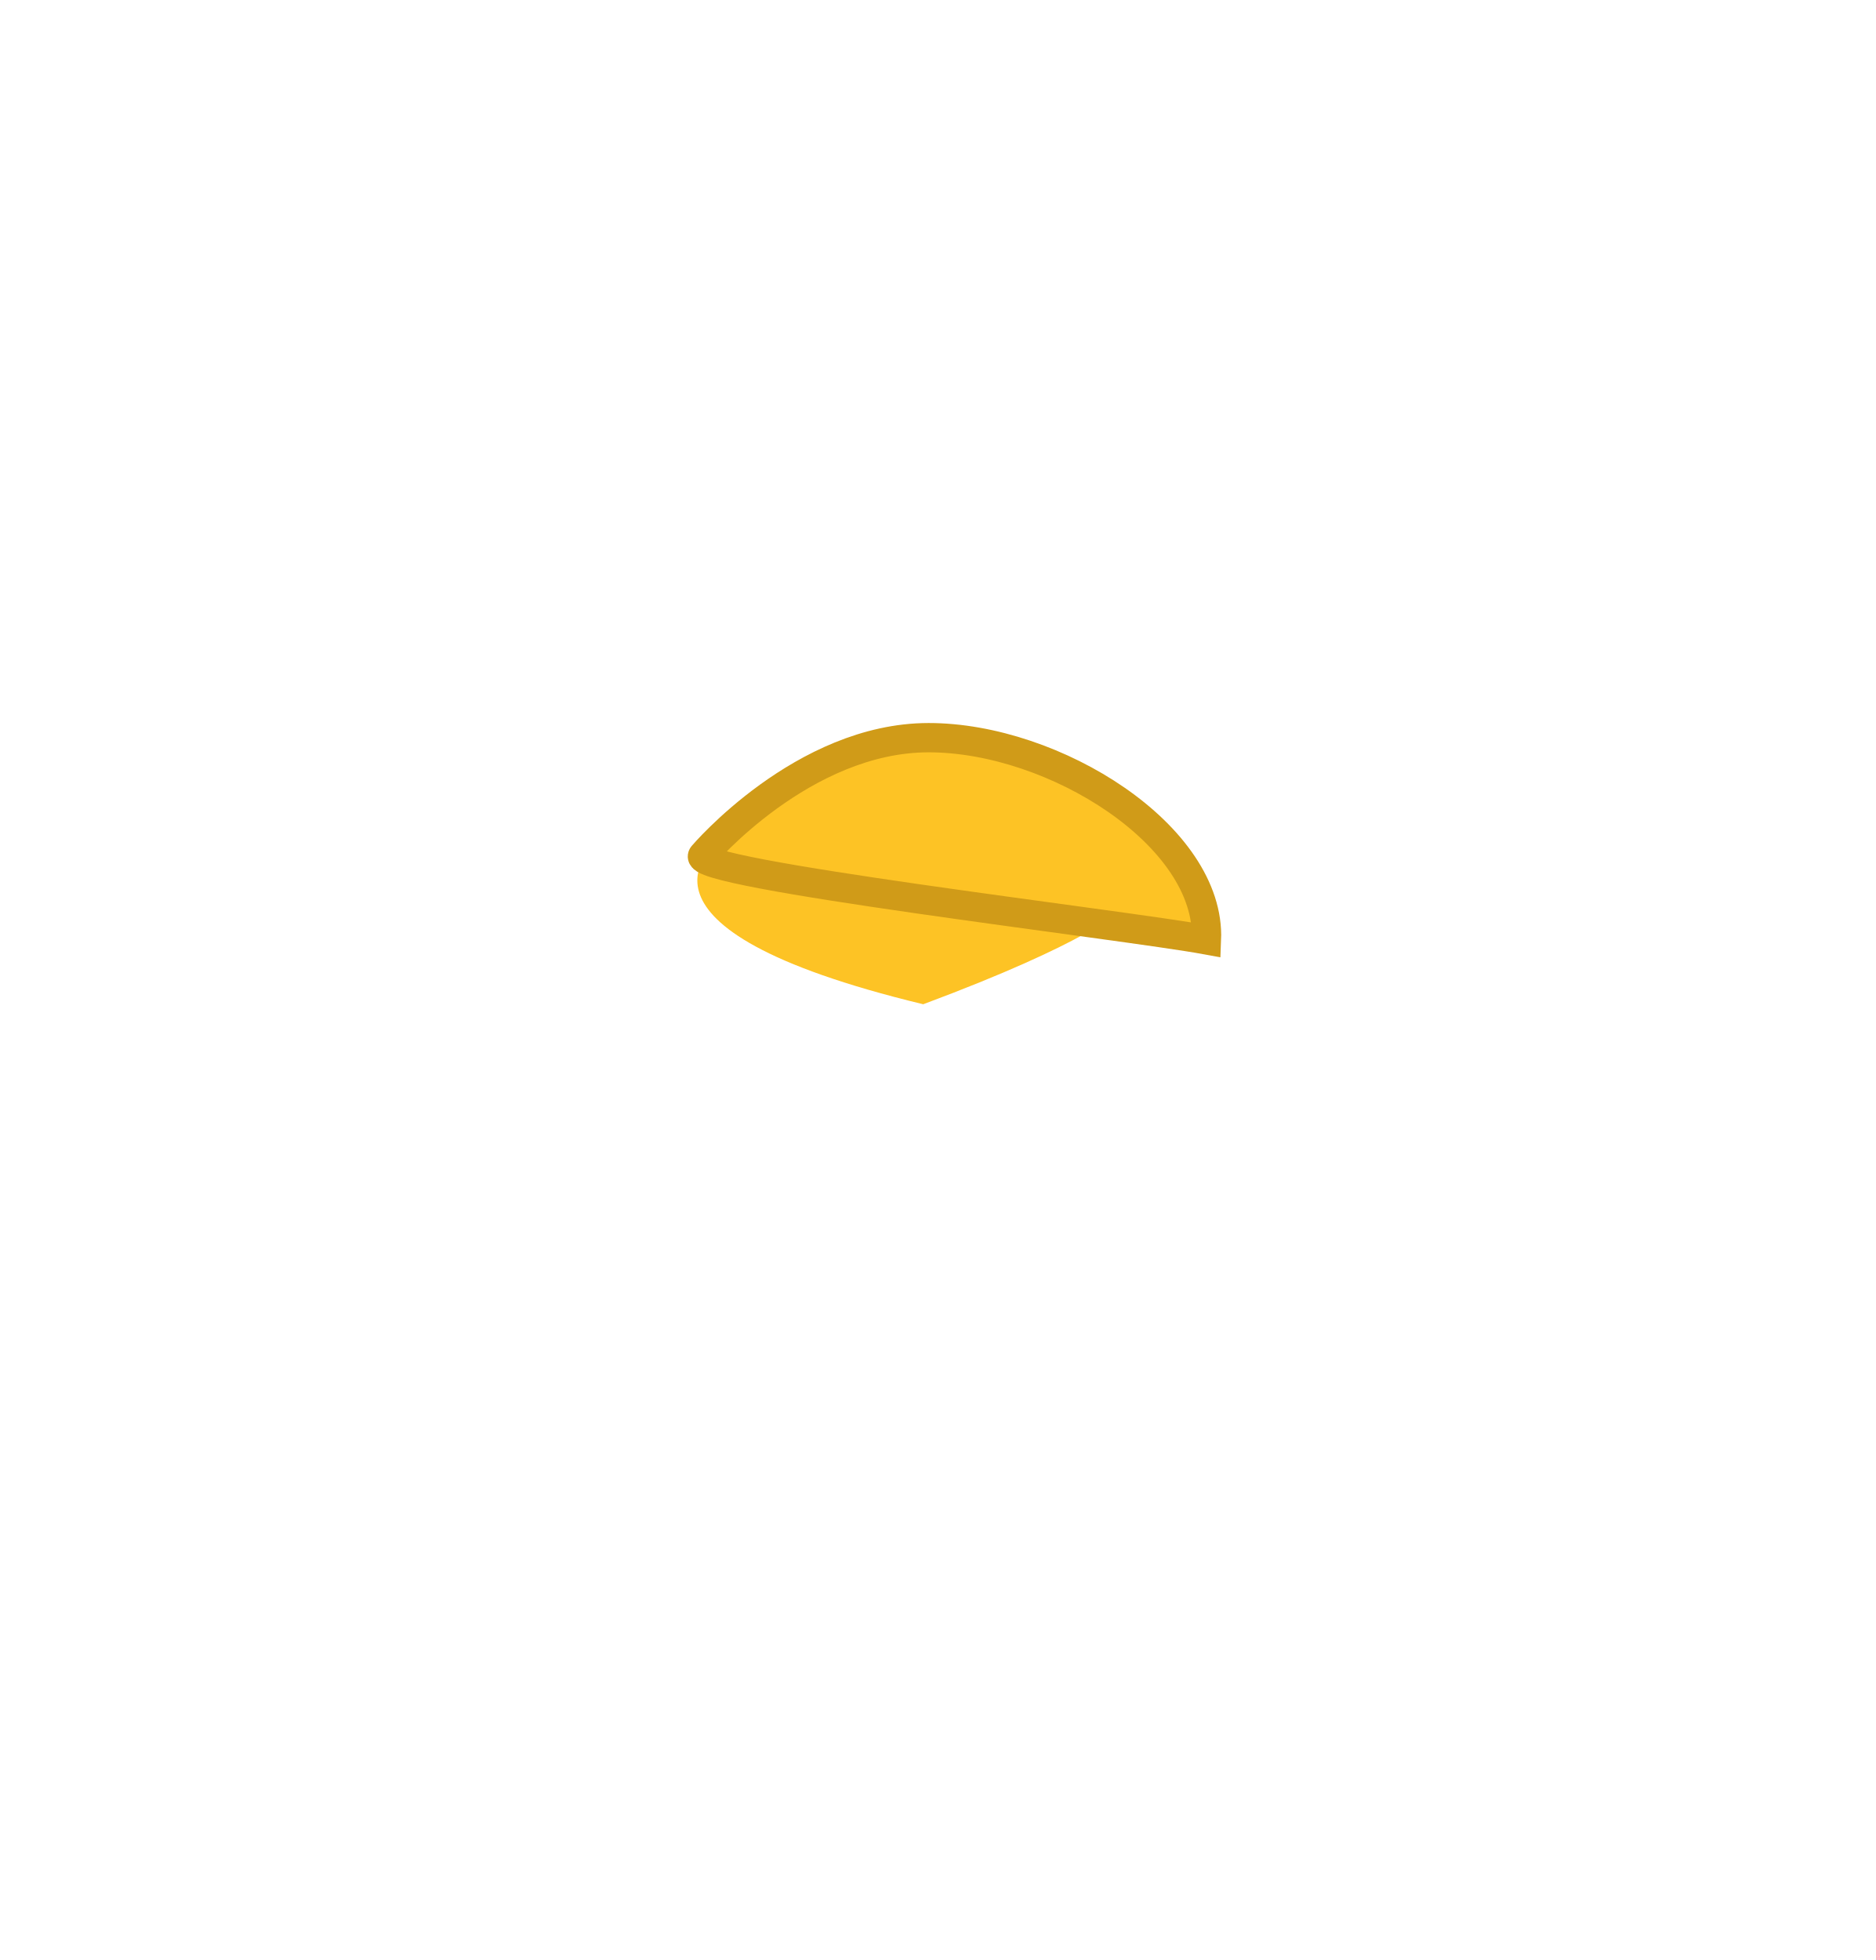
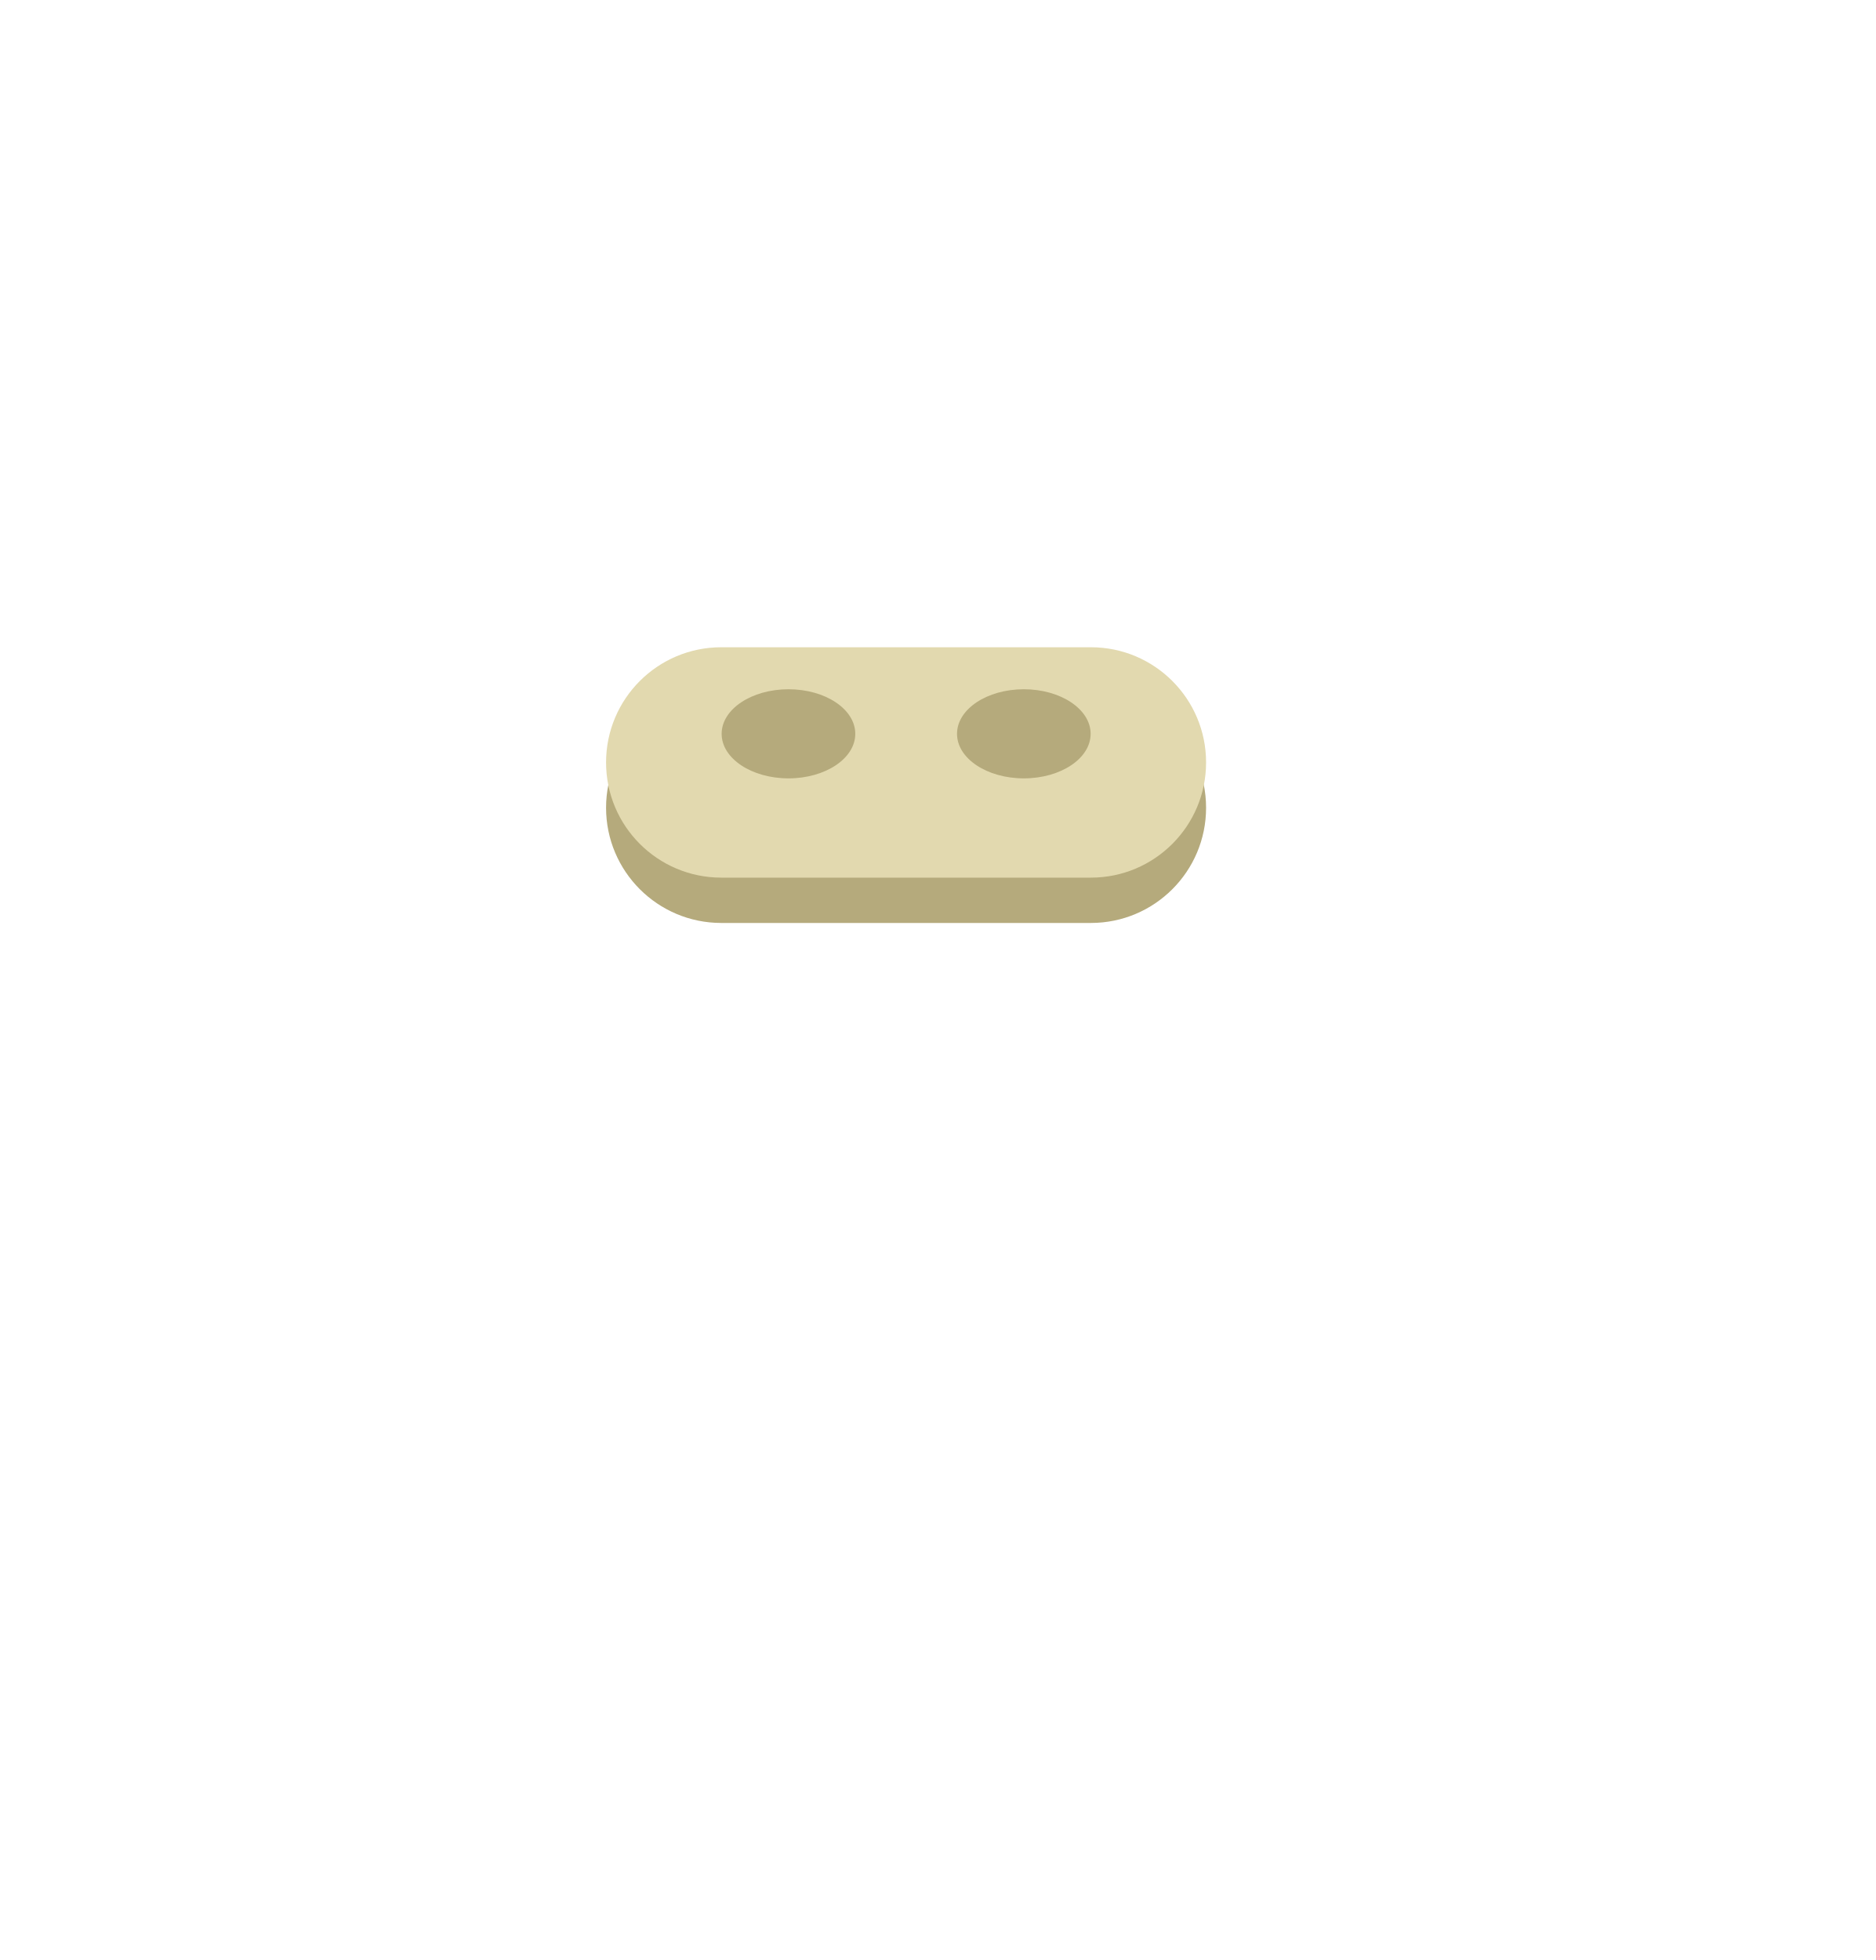
<svg xmlns="http://www.w3.org/2000/svg" viewBox="0 0 576 602">
  <defs>
    <style>
- 			.n1cls-1,.n1cls-2{fill:#fdc325;}
- 			.n1cls-2{stroke:#d09b18;stroke-miterlimit:10;stroke-width:9px;}
+ 			.n1cls-1{fill:#b5aa7c;}
+ 			.n1cls-2{fill:#e2d9af;}
			.n1cls-3{fill:none;}
		</style>
  </defs>
  <g id="Capa_2" data-name="Capa 2">
    <g id="Capa_3" data-name="Capa 3">
-       <path class="n1cls-1" d="M220.76,258.26c-.51.85-35.85,26.37,62.82,50.19,51.33-19.14,60-28.5,60-28.5Z" />
-       <path class="n1cls-2" d="M215.91,262.72s30.67-36.15,69.34-36.15,86.66,30.2,85.33,62.1C345.25,284,210.58,268.31,215.91,262.72Z" />
+       <path class="n1cls-1" d="M335.08,283.48H221.55a35.39,35.39,0,0,1-35.39-35.38h0a35.39,35.39,0,0,1,35.39-35.38H335.08a35.38,35.38,0,0,1,35.38,35.38h0A35.38,35.38,0,0,1,335.08,283.48Z" />
+       <path class="n1cls-2" d="M335.08,269.56H221.55a35.39,35.39,0,0,1-35.39-35.38h0a35.39,35.39,0,0,1,35.39-35.38H335.08a35.38,35.38,0,0,1,35.38,35.38h0A35.38,35.38,0,0,1,335.08,269.56Z" />
+       <path class="n1cls-1" d="M262.71,225.39c0,7.56-9.19,13.68-20.52,13.68s-20.53-6.12-20.53-13.68,9.19-13.69,20.53-13.69S262.71,217.83,262.71,225.39Z" />
+       <path class="n1cls-1" d="M335,225.39c0,7.56-9.18,13.68-20.52,13.68s-20.52-6.12-20.52-13.68,9.18-13.69,20.52-13.69S335,217.83,335,225.39Z" />
      <rect class="n1cls-3" width="576" height="602" />
    </g>
  </g>
</svg>
